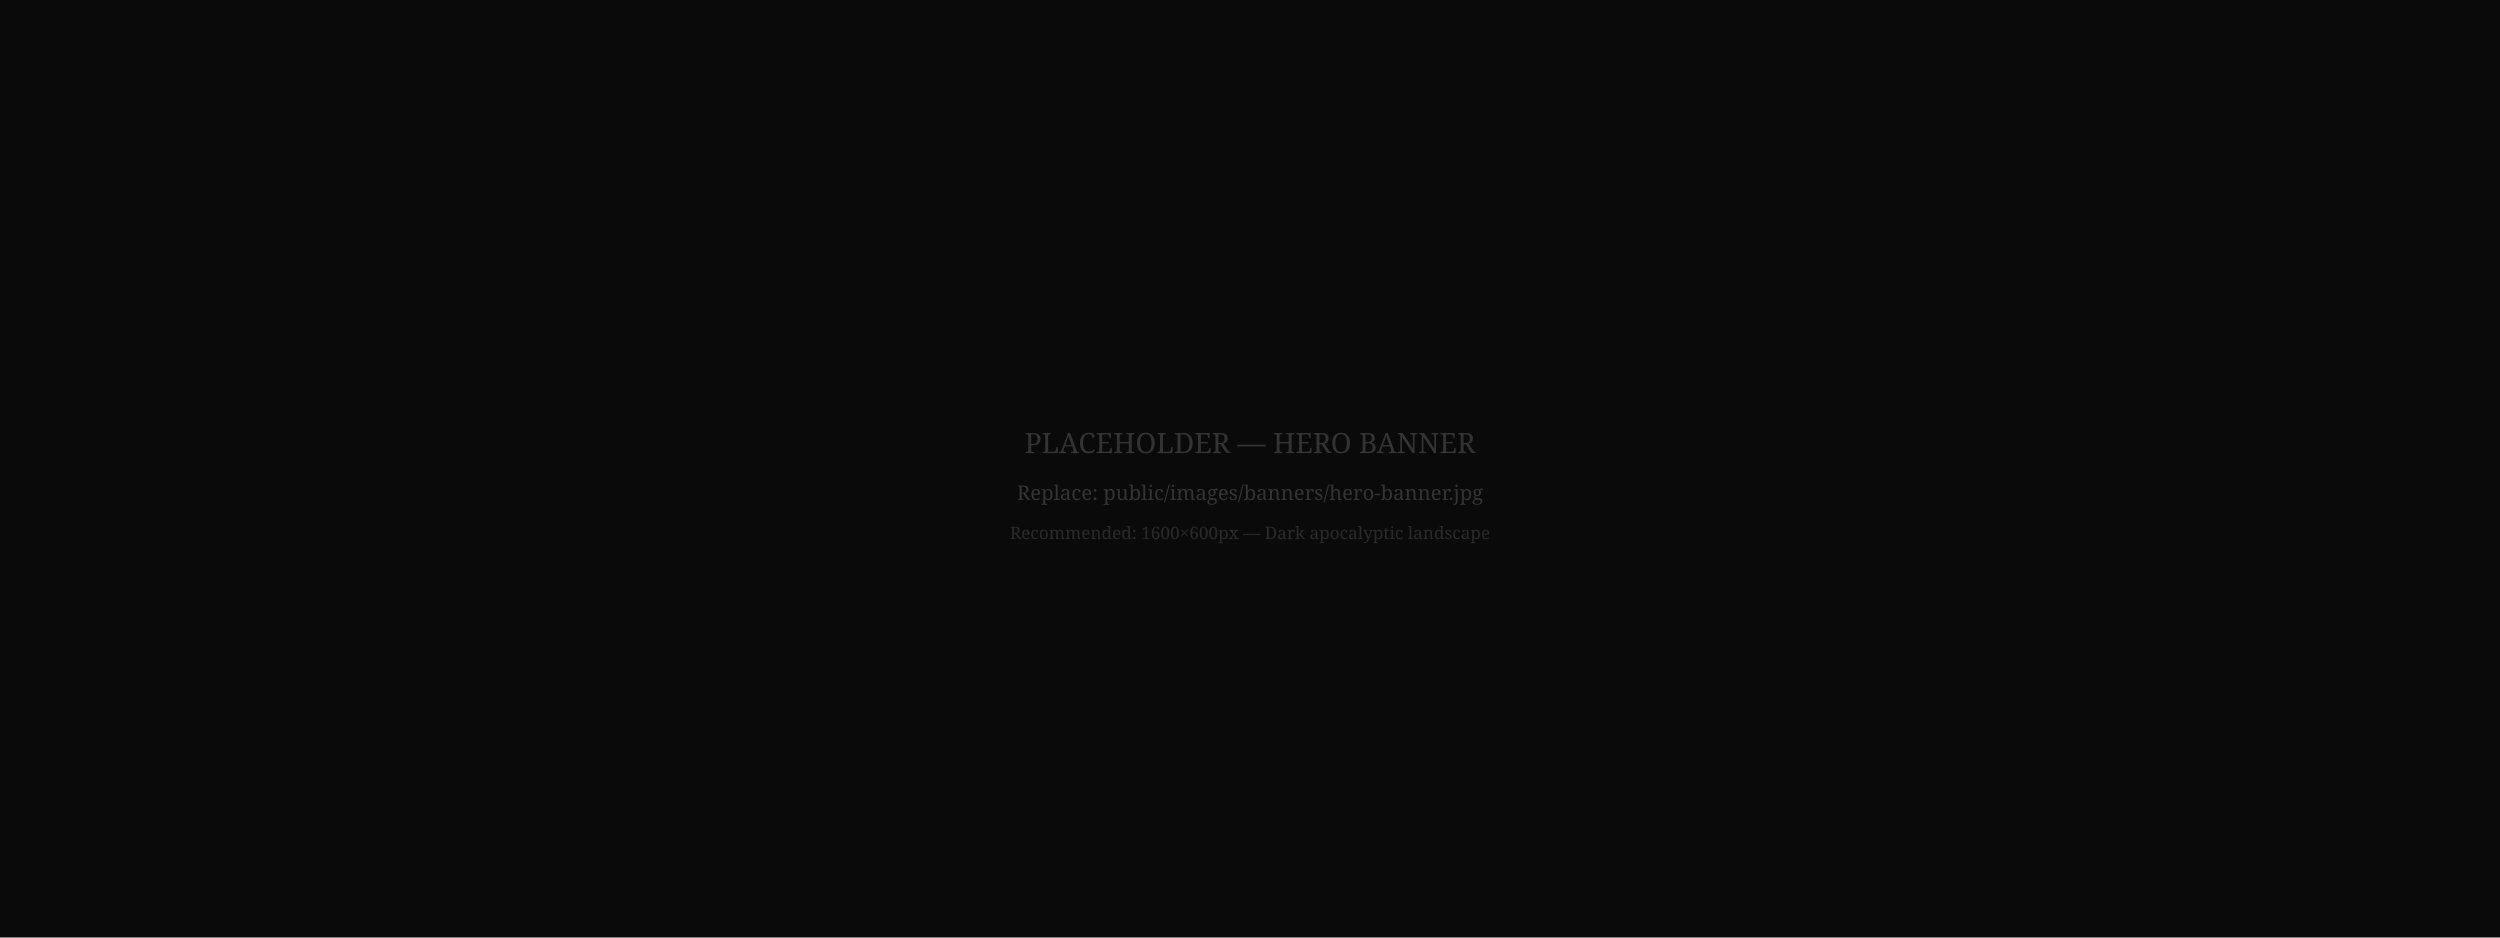
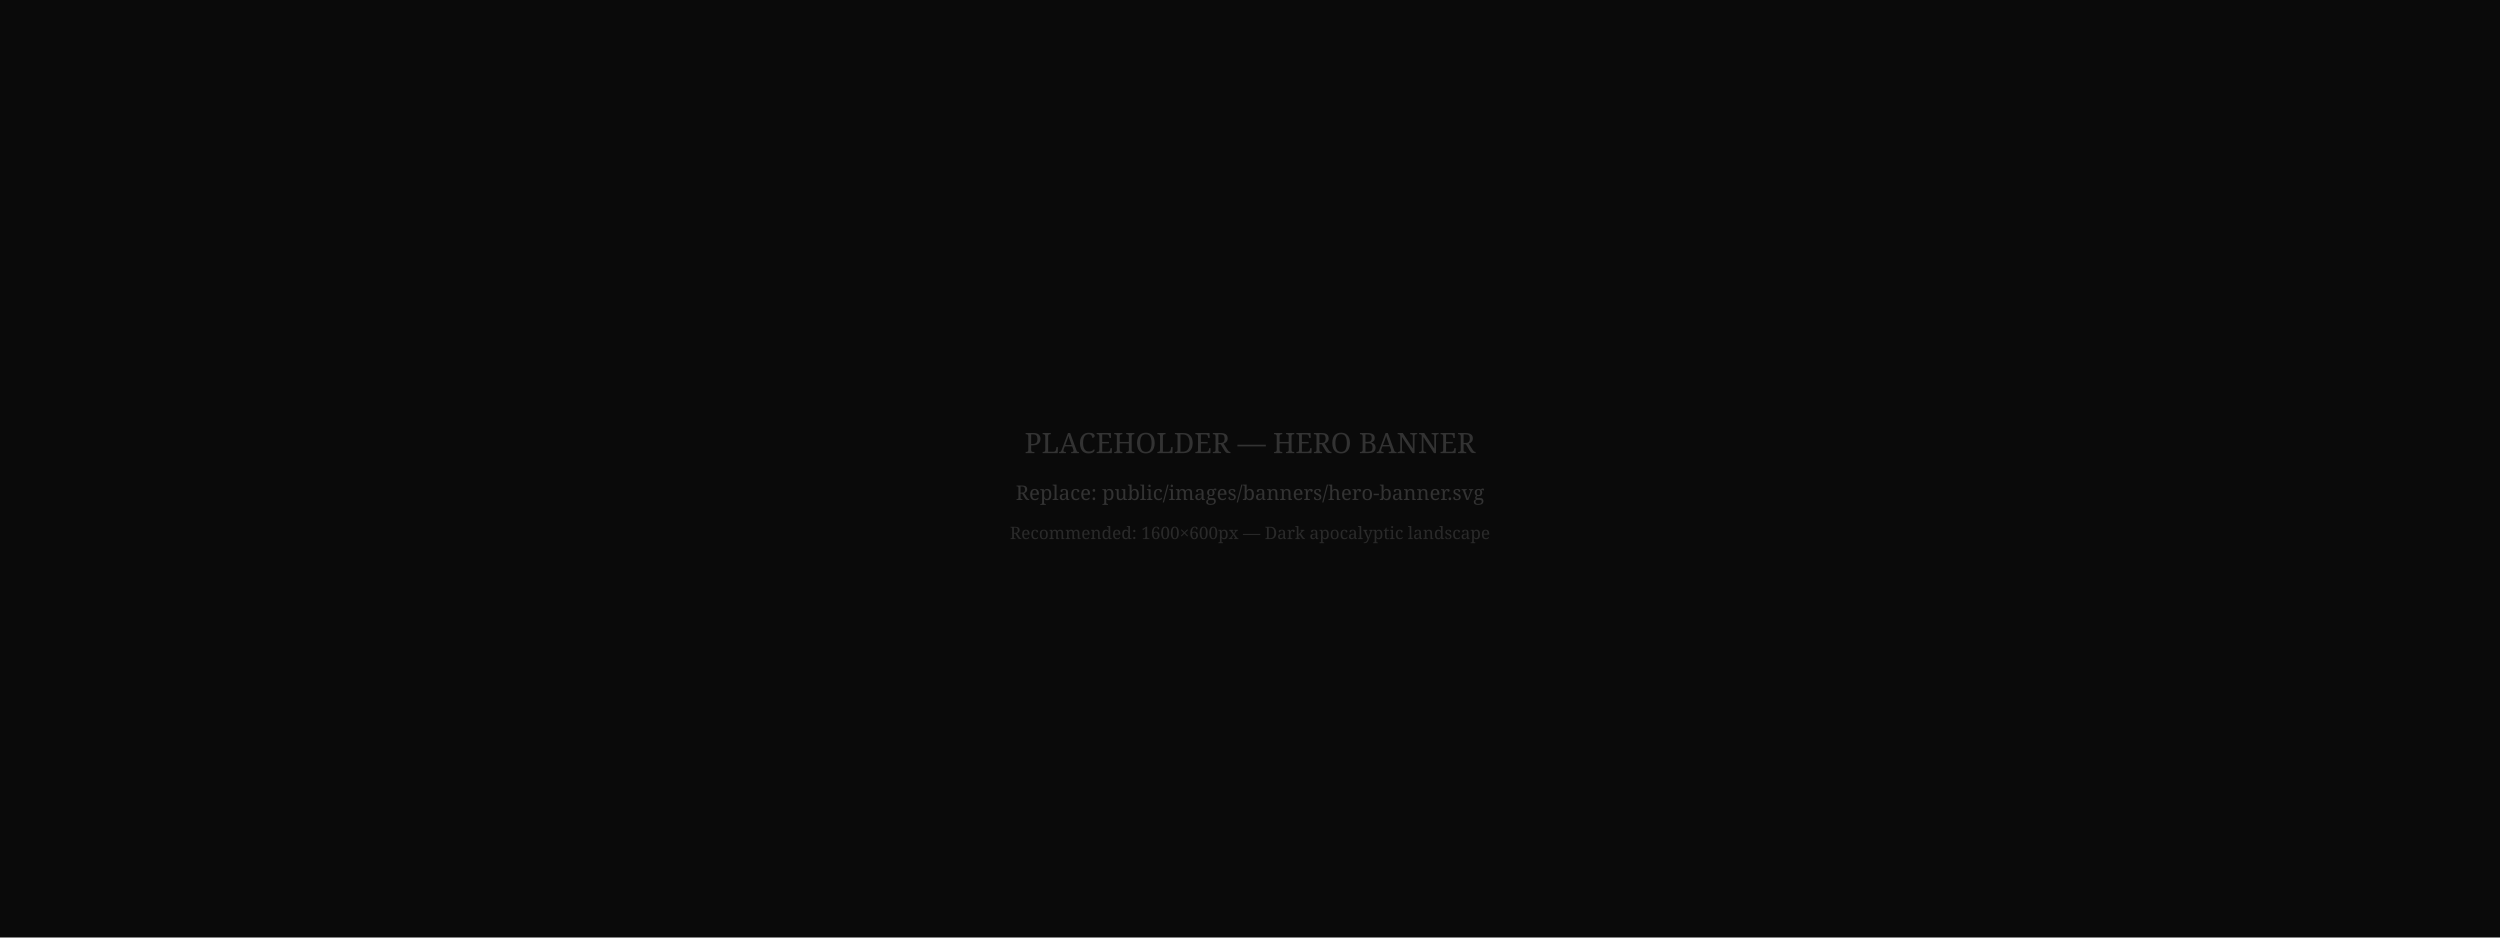
<svg xmlns="http://www.w3.org/2000/svg" width="1600" height="600" viewBox="0 0 1600 600">
  <rect width="1600" height="600" fill="#0a0a0a" />
  <text x="800" y="290" text-anchor="middle" fill="#333" font-family="serif" font-size="18">PLACEHOLDER — HERO BANNER</text>
-   <text x="800" y="320" text-anchor="middle" fill="#333" font-family="serif" font-size="13">Replace: public/images/banners/hero-banner.jpg</text>
+   <text x="800" y="320" text-anchor="middle" fill="#333" font-family="serif" font-size="13">Replace: public/images/banners/hero-banner.svg</text>
  <text x="800" y="345" text-anchor="middle" fill="#2a2a2a" font-family="serif" font-size="11">Recommended: 1600×600px — Dark apocalyptic landscape</text>
</svg>
